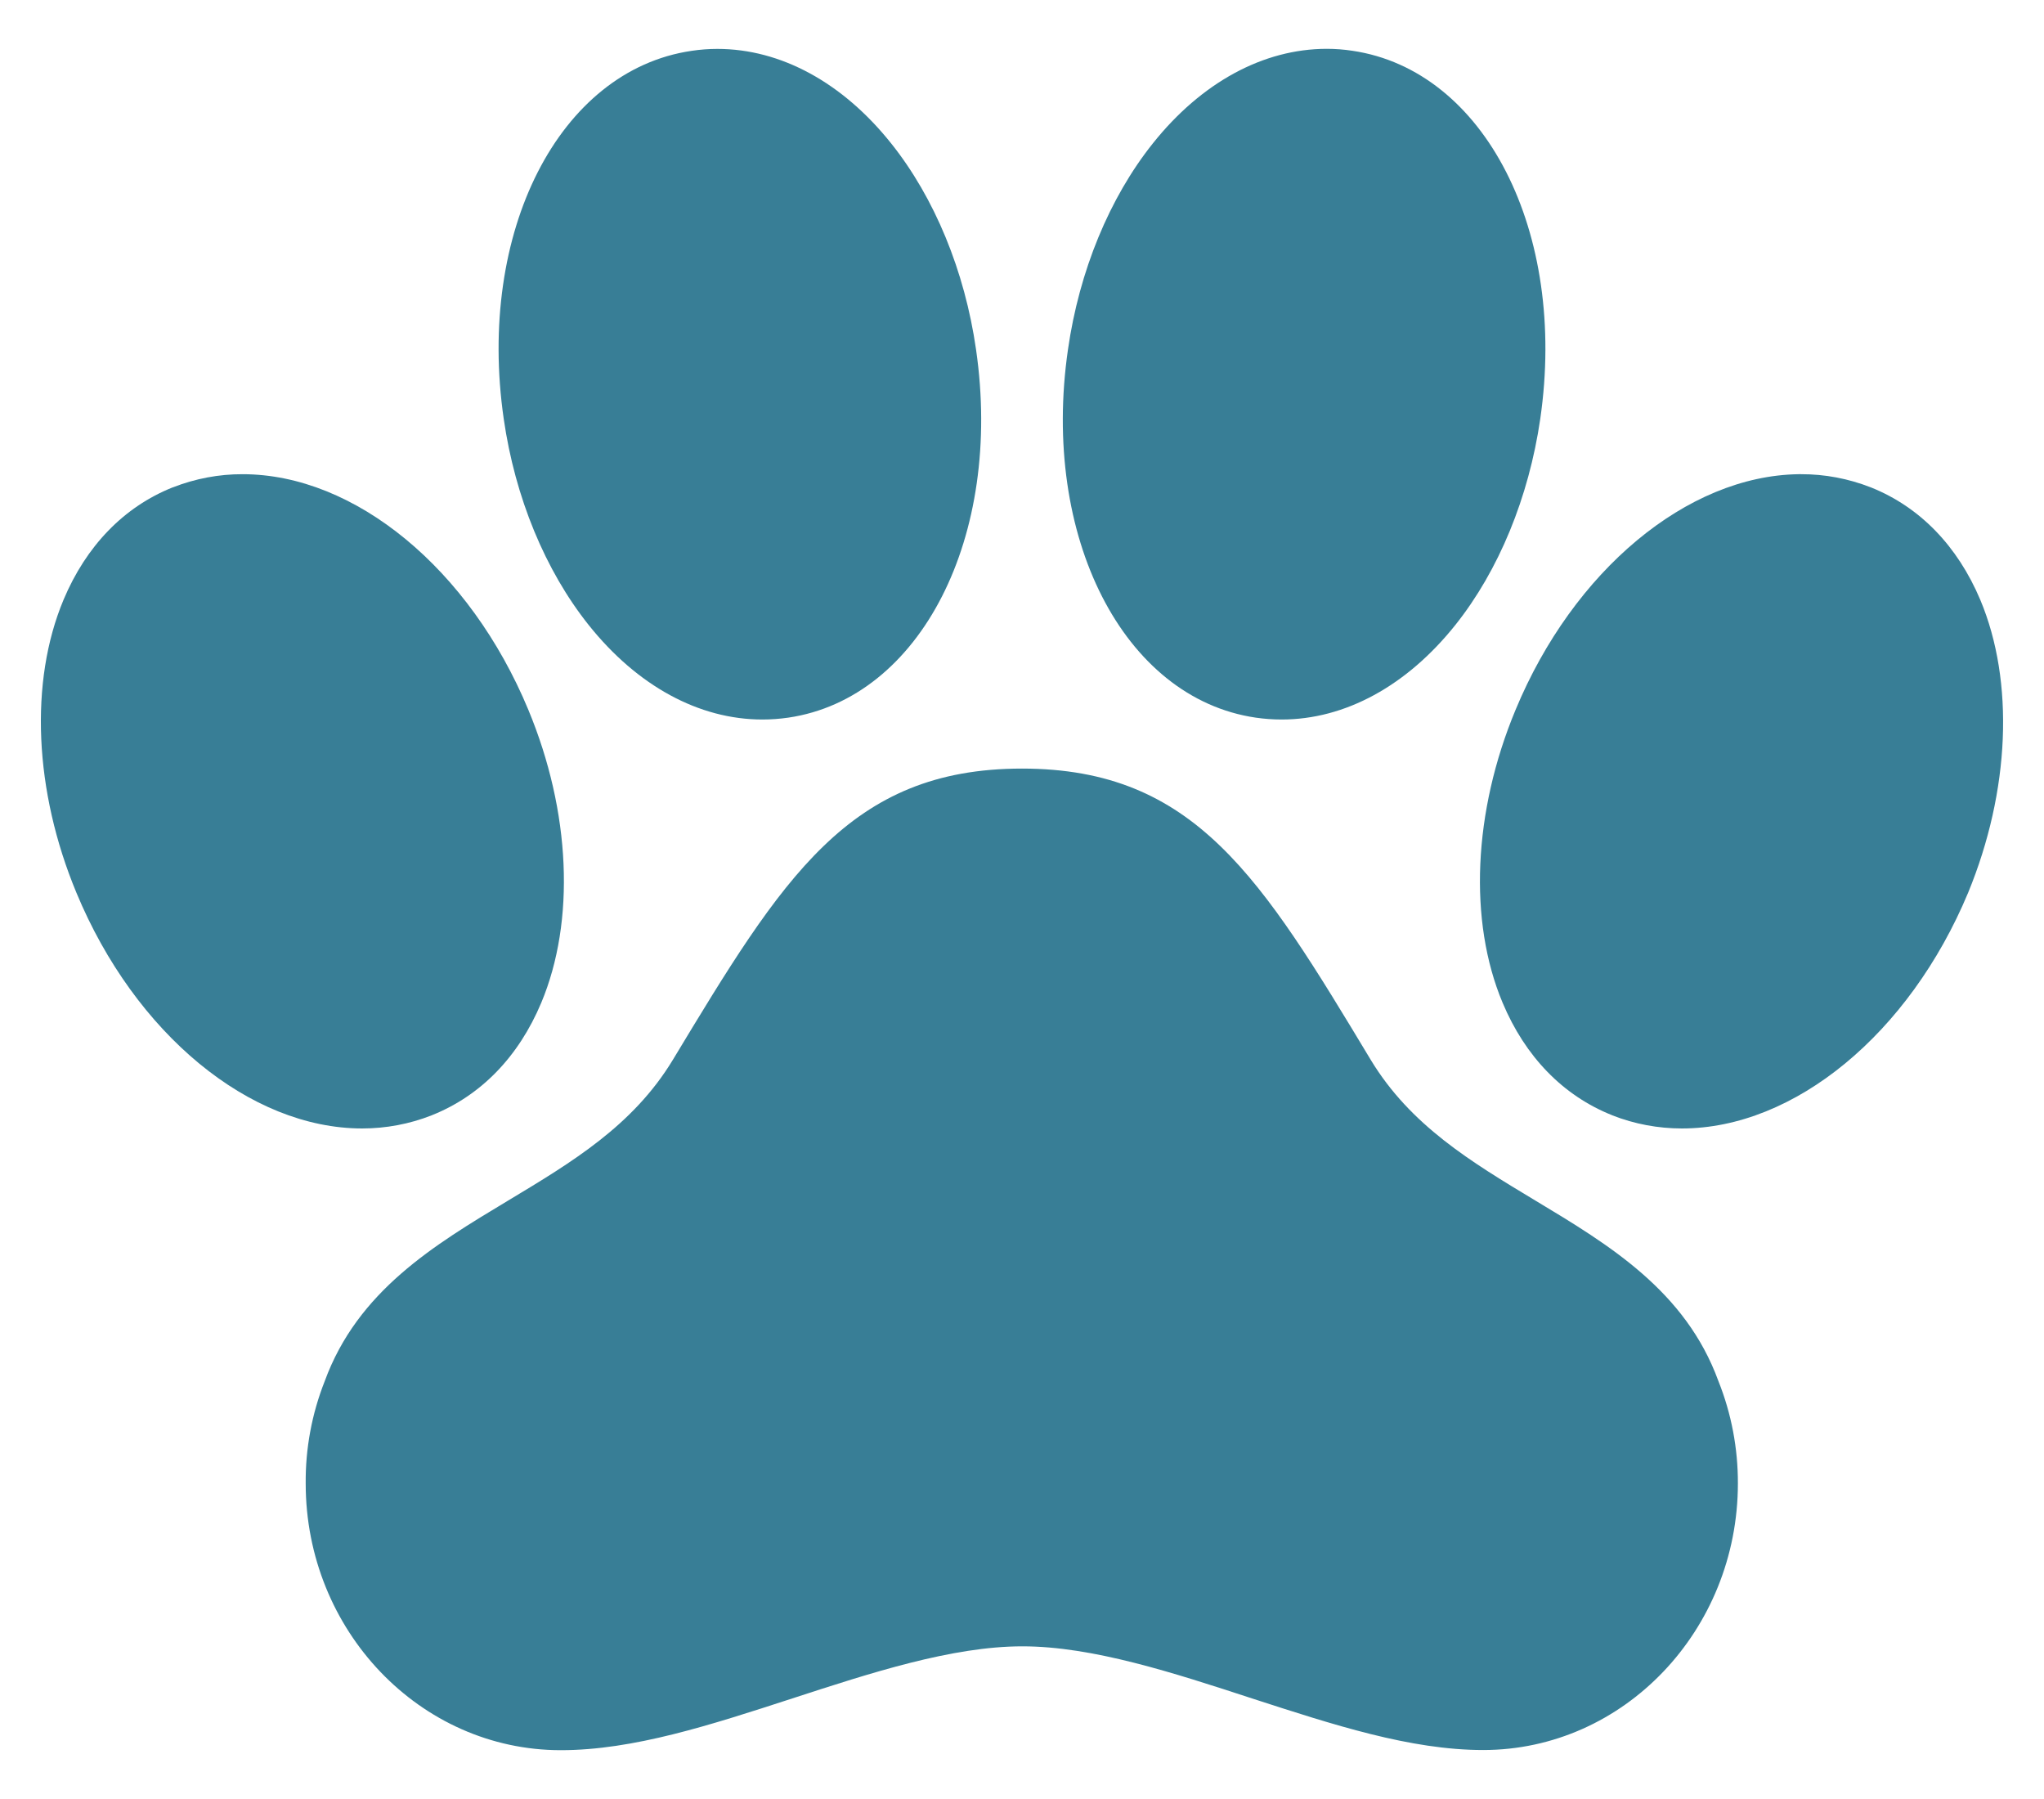
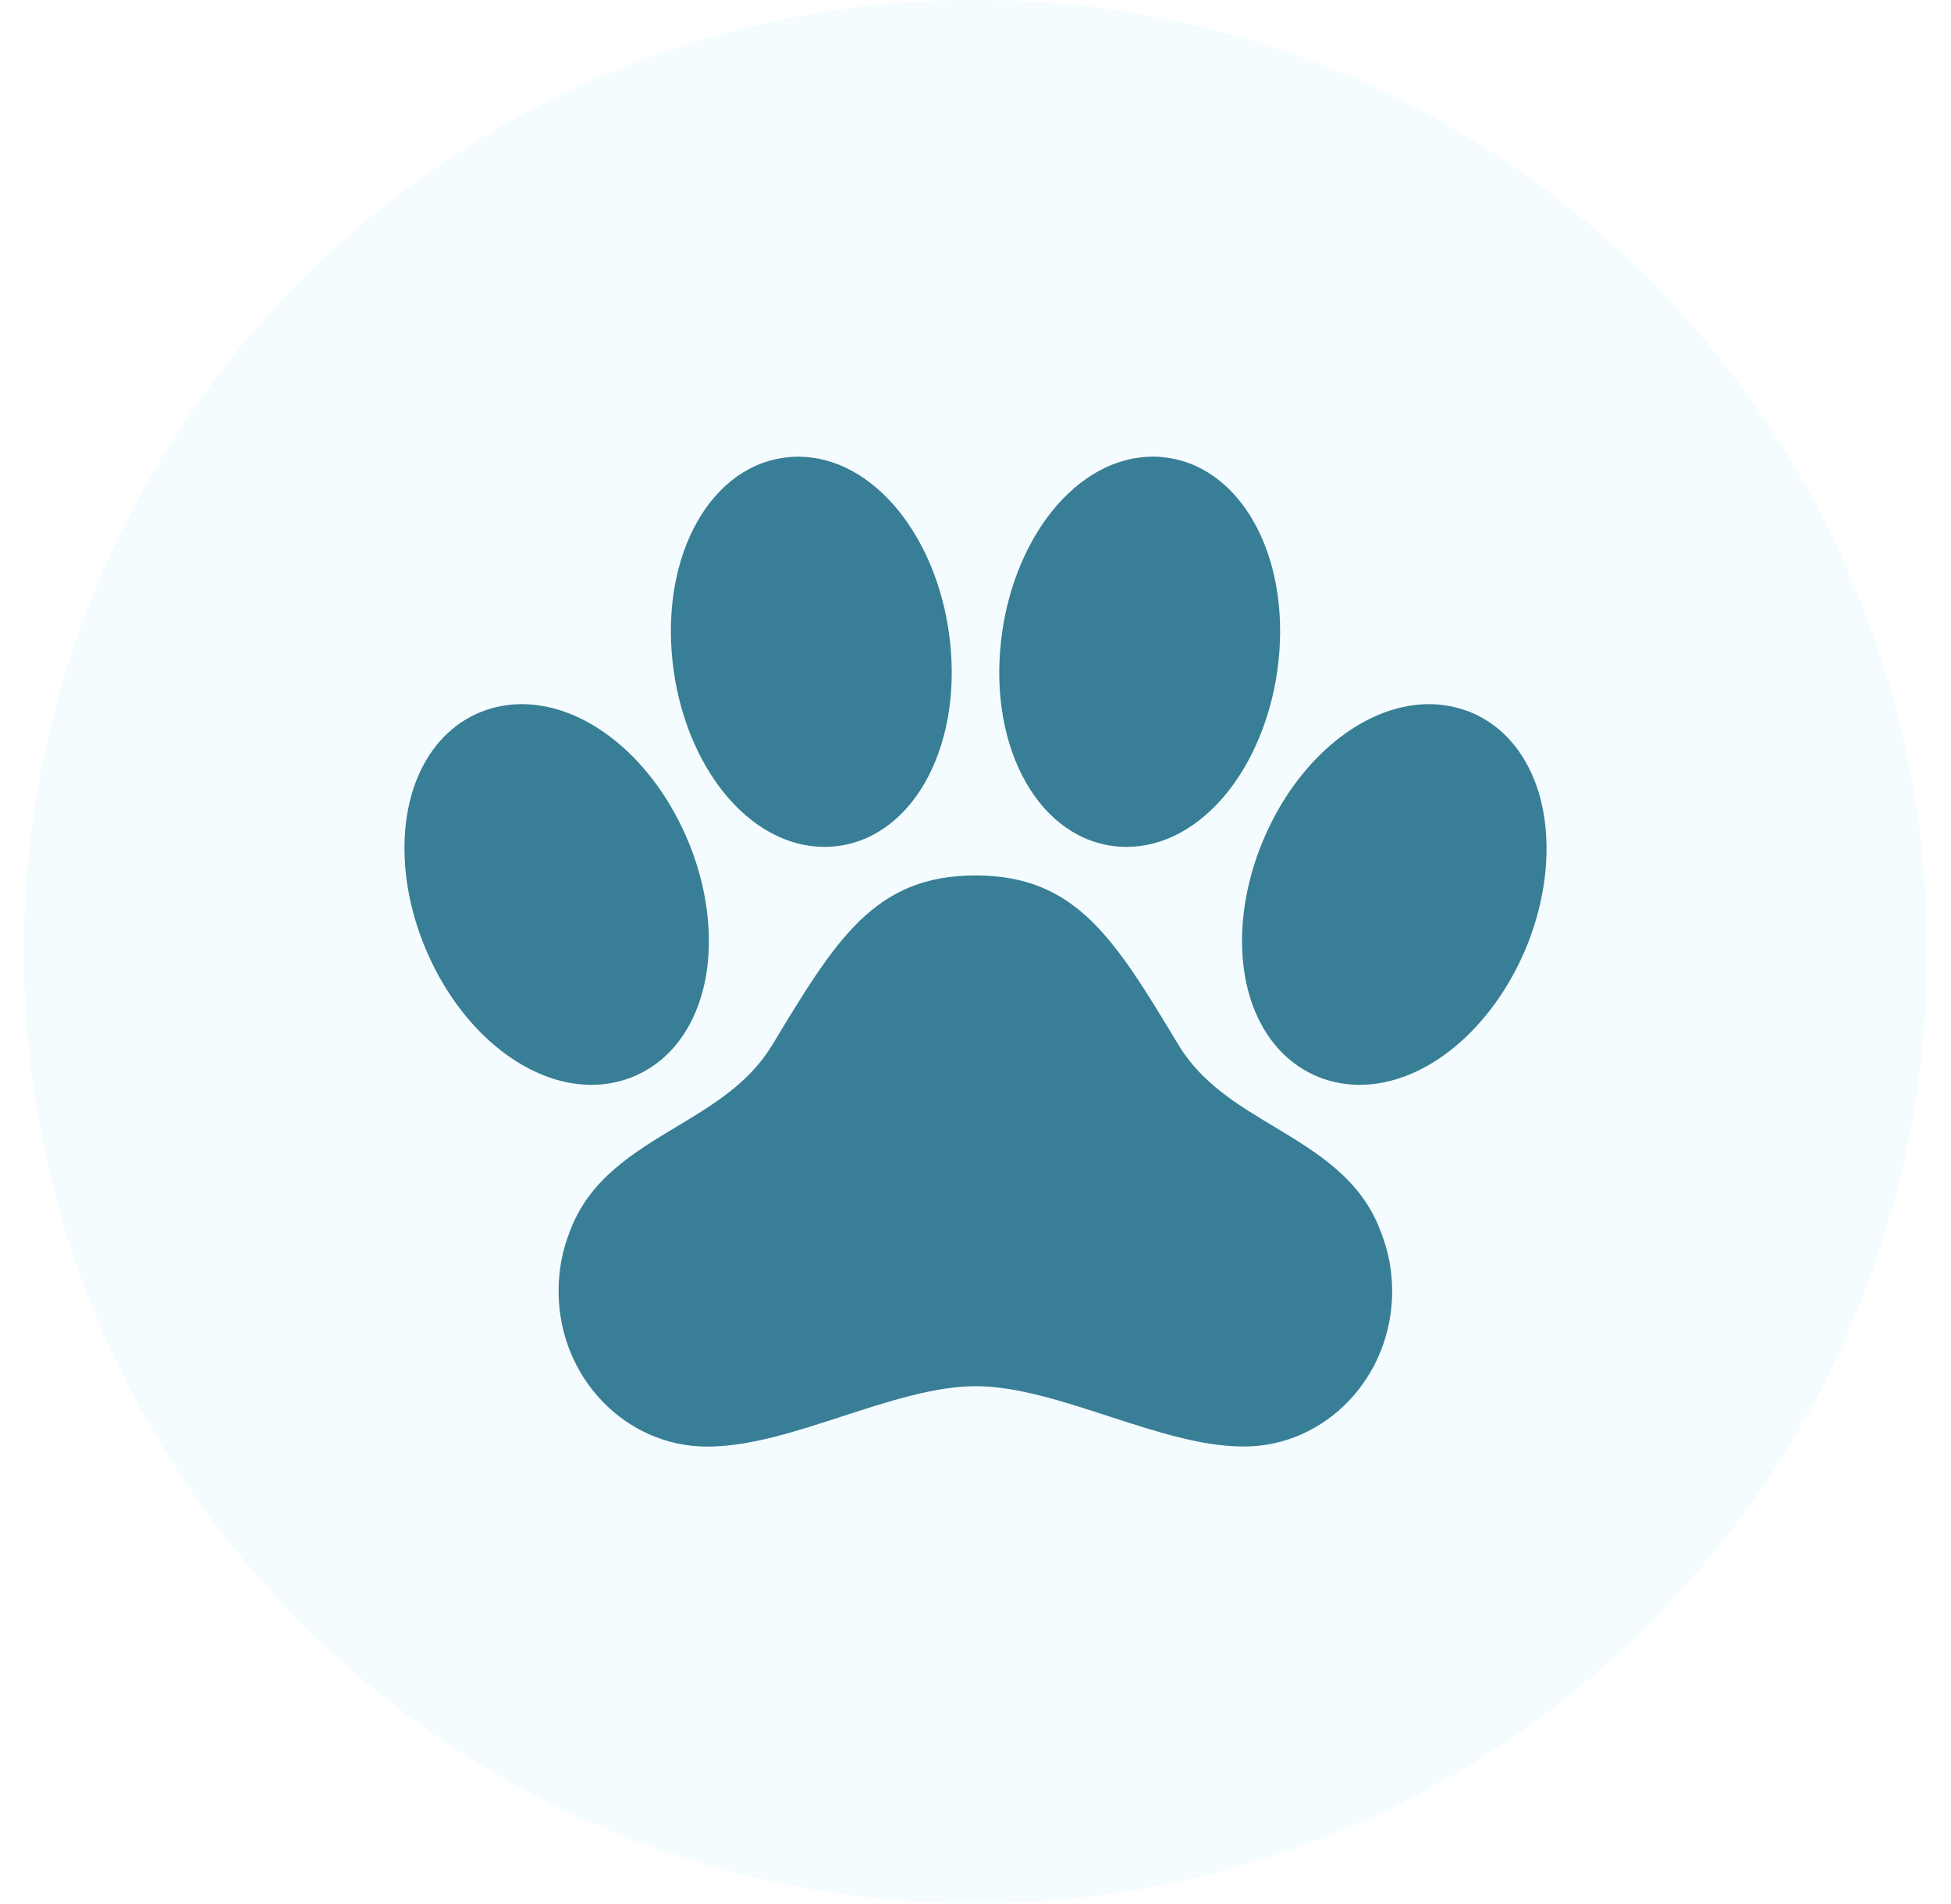
- <svg xmlns="http://www.w3.org/2000/svg" width="25" height="22" viewBox="0 0 25 22" fill="none">
-   <path d="M24.221 7.336C23.943 6.677 23.482 6.201 22.887 5.962L22.879 5.959C22.608 5.853 22.32 5.798 22.029 5.799H21.997C20.635 5.819 19.244 6.977 18.537 8.68C18.018 9.925 17.959 11.264 18.378 12.262C18.655 12.922 19.117 13.398 19.715 13.637L19.721 13.64C19.992 13.746 20.28 13.8 20.571 13.8C21.947 13.8 23.352 12.642 24.072 10.917C24.584 9.673 24.64 8.335 24.221 7.336Z" fill="#387E96" />
-   <path d="M18.778 14.681C17.992 14.208 17.25 13.762 16.765 12.96C15.427 10.739 14.619 9.399 12.5 9.399C10.381 9.399 9.571 10.739 8.23 12.96C7.744 13.763 7 14.21 6.211 14.684C5.308 15.227 4.374 15.788 3.971 16.892C3.814 17.29 3.735 17.715 3.739 18.142C3.739 19.94 5.139 21.403 6.859 21.403C7.747 21.403 8.691 21.095 9.691 20.77C10.652 20.457 11.646 20.133 12.505 20.133C13.364 20.133 14.355 20.457 15.313 20.77C16.31 21.093 17.25 21.401 18.141 21.401C19.858 21.401 21.256 19.938 21.256 18.14C21.257 17.712 21.177 17.288 21.018 16.89C20.615 15.785 19.681 15.224 18.778 14.681Z" fill="#387E96" />
-   <path d="M7.199 7.642C7.794 8.388 8.549 8.799 9.325 8.799C9.431 8.799 9.537 8.791 9.642 8.776C11.261 8.538 12.269 6.562 11.938 4.275C11.8 3.313 11.43 2.418 10.9 1.754C10.306 1.009 9.549 0.598 8.774 0.598C8.668 0.598 8.562 0.606 8.457 0.622C6.838 0.86 5.83 2.835 6.161 5.122C6.299 6.082 6.669 6.977 7.199 7.642Z" fill="#387E96" />
-   <path d="M15.358 8.776C15.463 8.791 15.569 8.799 15.675 8.799C16.451 8.799 17.206 8.388 17.801 7.642C18.331 6.977 18.699 6.082 18.839 5.121C19.17 2.835 18.161 0.86 16.542 0.621C16.438 0.605 16.332 0.597 16.226 0.597C15.45 0.598 14.694 1.009 14.1 1.754C13.57 2.418 13.2 3.313 13.062 4.276C12.731 6.562 13.739 8.538 15.358 8.776Z" fill="#387E96" />
-   <path d="M5.278 13.64L5.285 13.637C5.882 13.398 6.343 12.923 6.62 12.263C7.039 11.263 6.98 9.925 6.462 8.68C5.746 6.957 4.341 5.799 2.967 5.799C2.677 5.798 2.388 5.853 2.117 5.959L2.11 5.961C1.515 6.199 1.054 6.676 0.777 7.335C0.358 8.336 0.417 9.673 0.935 10.918C1.651 12.642 3.056 13.8 4.43 13.8C4.72 13.8 5.008 13.746 5.278 13.64Z" fill="#387E96" />
+ <svg xmlns="http://www.w3.org/2000/svg" width="41" height="40" viewBox="0 0 41 40" fill="none">
+   <rect x="0.5" width="40" height="40" rx="20" fill="#F4FCFF" />
+   <path d="M32.221 16.337C31.943 15.677 31.482 15.201 30.887 14.962L30.879 14.959C30.608 14.853 30.32 14.798 30.029 14.799H29.997C28.635 14.819 27.244 15.977 26.537 17.68C26.018 18.925 25.959 20.264 26.378 21.262C26.655 21.922 27.117 22.398 27.715 22.637L27.721 22.64C27.992 22.746 28.28 22.8 28.571 22.8C29.947 22.8 31.352 21.642 32.072 19.917C32.584 18.673 32.641 17.335 32.221 16.337Z" fill="#387E96" />
+   <path d="M26.778 23.68C25.992 23.208 25.25 22.762 24.765 21.96C23.427 19.739 22.619 18.399 20.5 18.399C18.381 18.399 17.571 19.739 16.23 21.96C15.744 22.763 14.999 23.21 14.211 23.684C13.308 24.227 12.374 24.788 11.971 25.892C11.814 26.29 11.736 26.715 11.739 27.142C11.739 28.94 13.139 30.403 14.859 30.403C15.747 30.403 16.691 30.095 17.691 29.77C18.652 29.457 19.646 29.133 20.505 29.133C21.364 29.133 22.355 29.457 23.313 29.77C24.31 30.093 25.25 30.401 26.141 30.401C27.858 30.401 29.256 28.938 29.256 27.14C29.257 26.712 29.177 26.288 29.018 25.89C28.615 24.785 27.681 24.224 26.778 23.68Z" fill="#387E96" />
+   <path d="M15.199 16.642C15.794 17.388 16.549 17.799 17.325 17.799C17.431 17.799 17.537 17.791 17.642 17.776C19.261 17.538 20.269 15.562 19.938 13.275C19.8 12.313 19.43 11.418 18.9 10.754C18.305 10.009 17.549 9.598 16.774 9.598C16.668 9.598 16.562 9.606 16.457 9.622C14.838 9.86 13.83 11.835 14.161 14.122C14.299 15.082 14.669 15.977 15.199 16.642Z" fill="#387E96" />
+   <path d="M23.358 17.776C23.463 17.791 23.569 17.799 23.675 17.799C24.451 17.799 25.206 17.388 25.801 16.642C26.331 15.977 26.699 15.082 26.839 14.121C27.17 11.835 26.161 9.86 24.542 9.621C24.438 9.605 24.332 9.597 24.226 9.597C23.45 9.598 22.694 10.009 22.1 10.754C21.57 11.418 21.2 12.313 21.062 13.276C20.731 15.562 21.739 17.538 23.358 17.776Z" fill="#387E96" />
+   <path d="M13.278 22.64L13.285 22.637C13.882 22.398 14.343 21.923 14.62 21.263C15.039 20.263 14.98 18.925 14.462 17.68C13.746 15.957 12.341 14.799 10.967 14.799C10.677 14.798 10.388 14.853 10.117 14.959L10.11 14.961C9.515 15.199 9.054 15.676 8.777 16.335C8.358 17.336 8.417 18.673 8.935 19.919C9.651 21.642 11.056 22.8 12.43 22.8C12.72 22.8 13.008 22.746 13.278 22.64Z" fill="#387E96" />
</svg>
